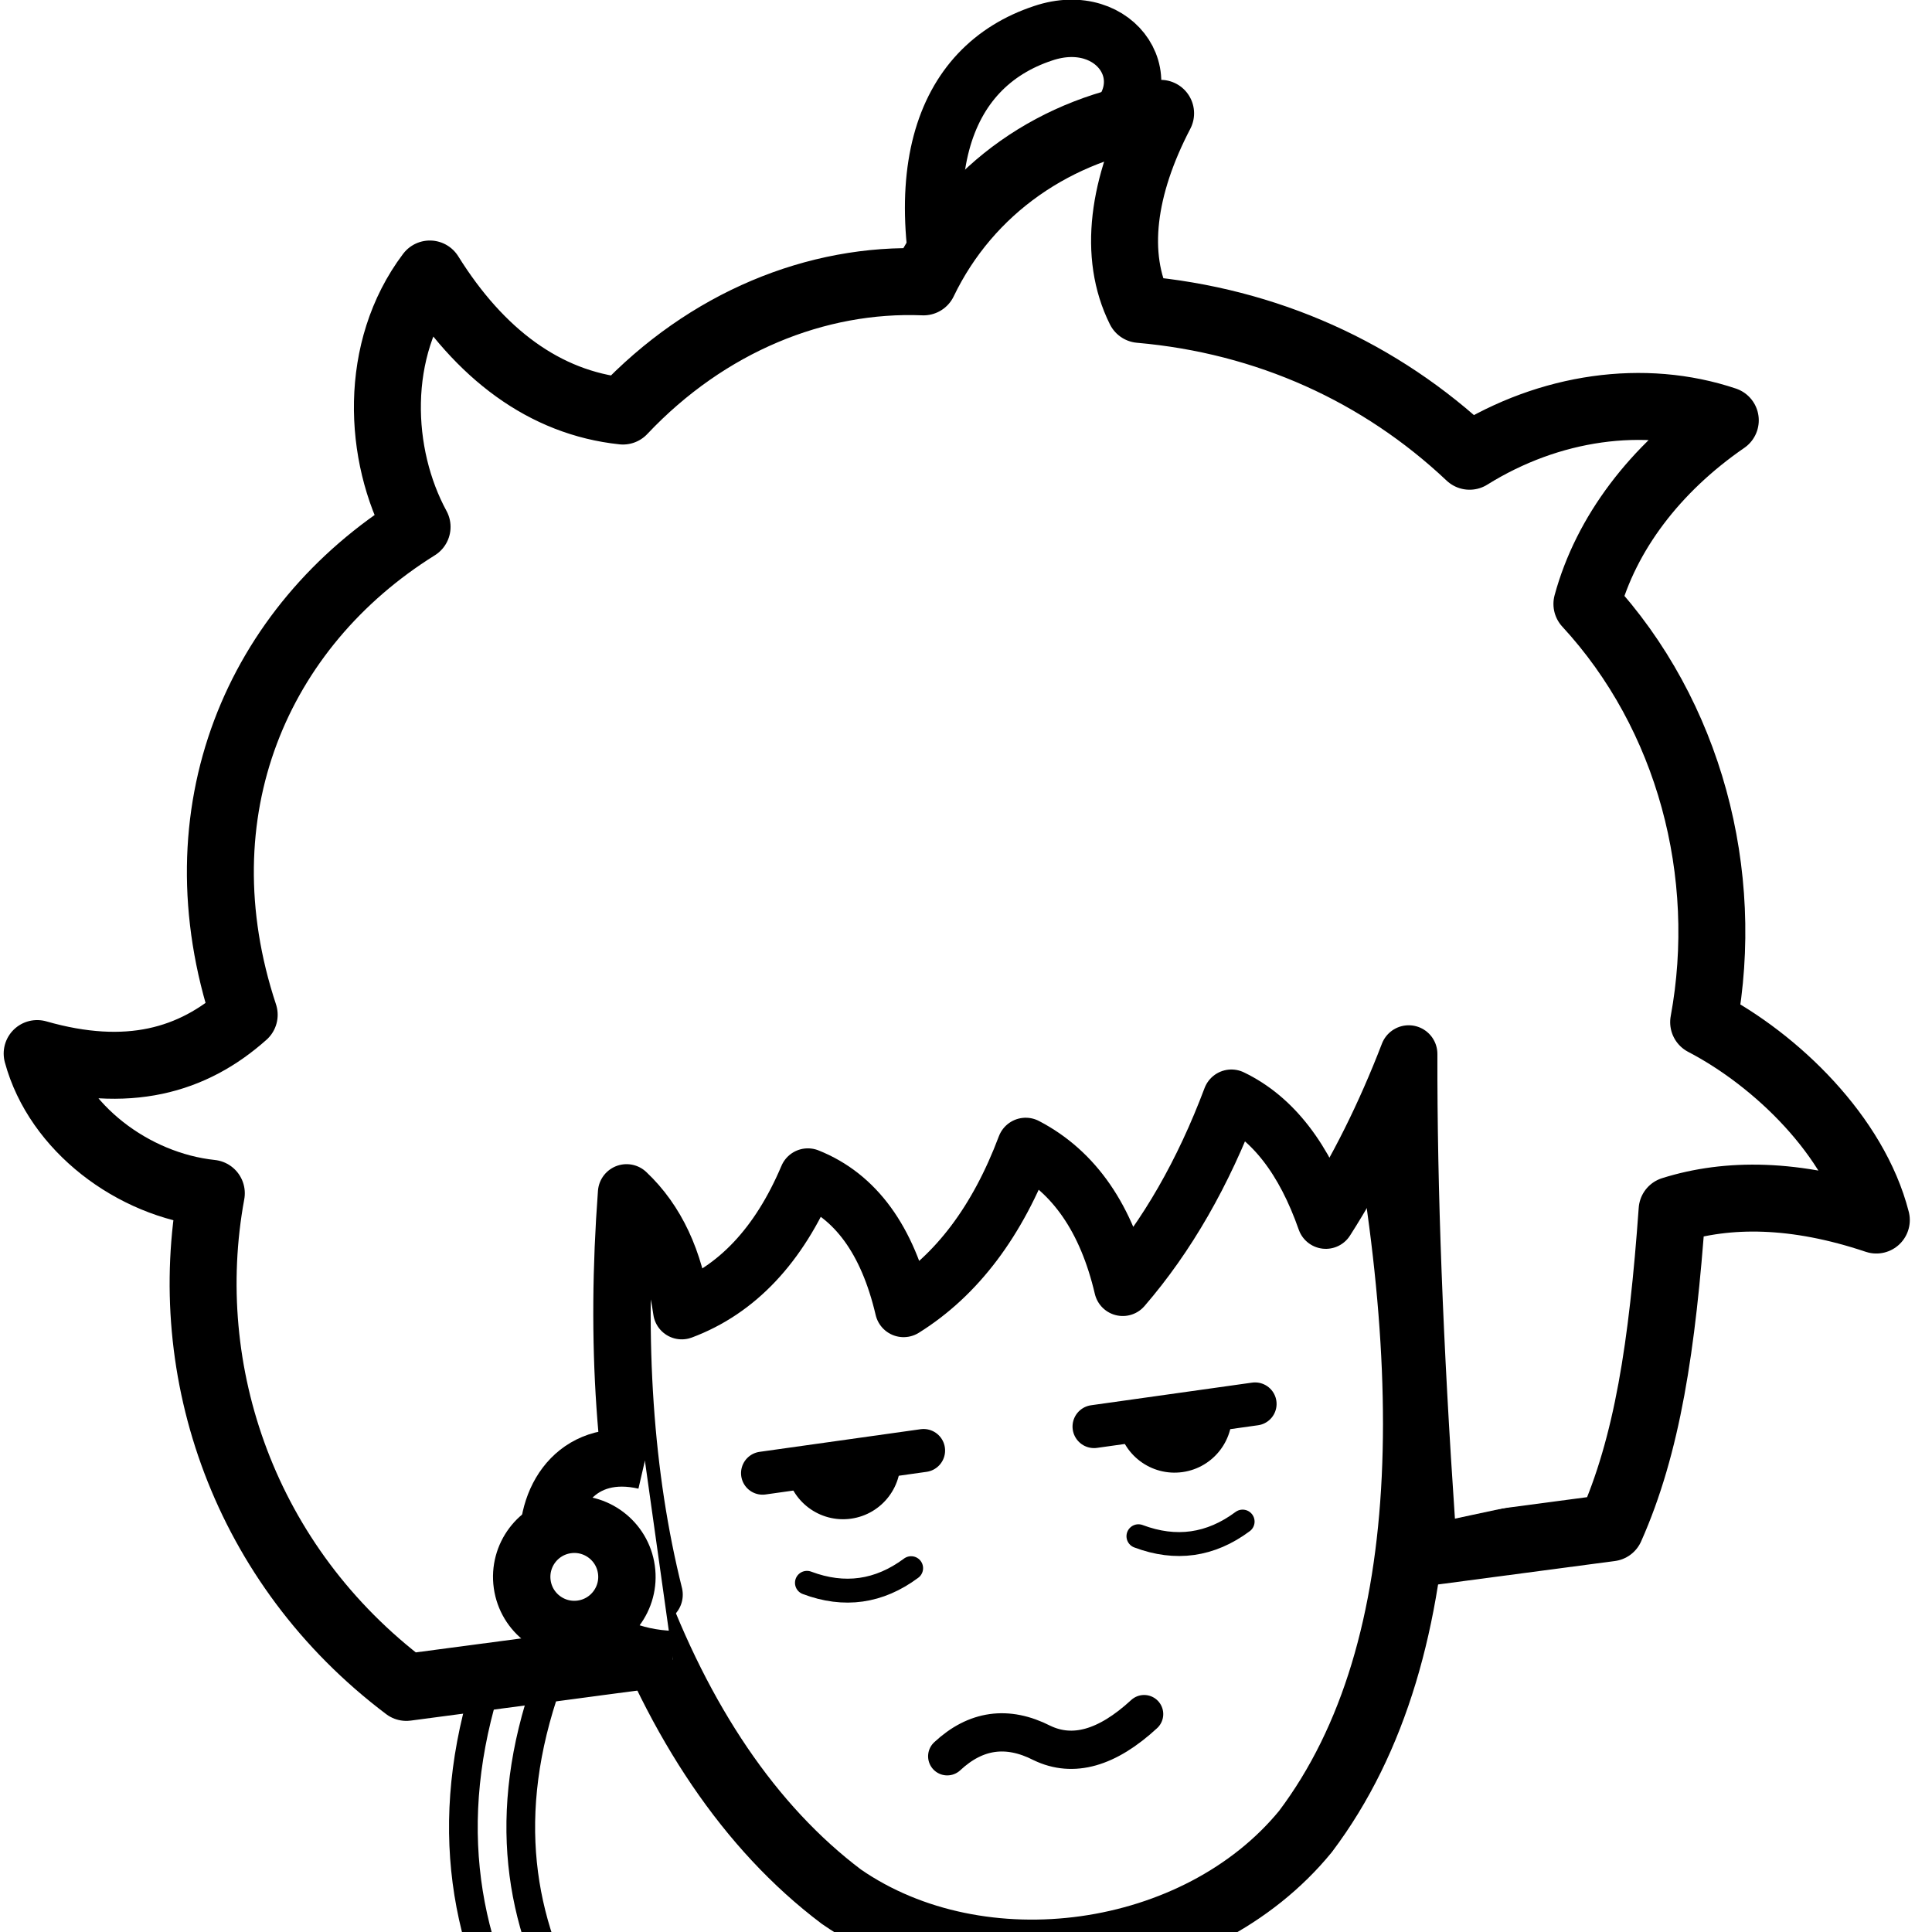
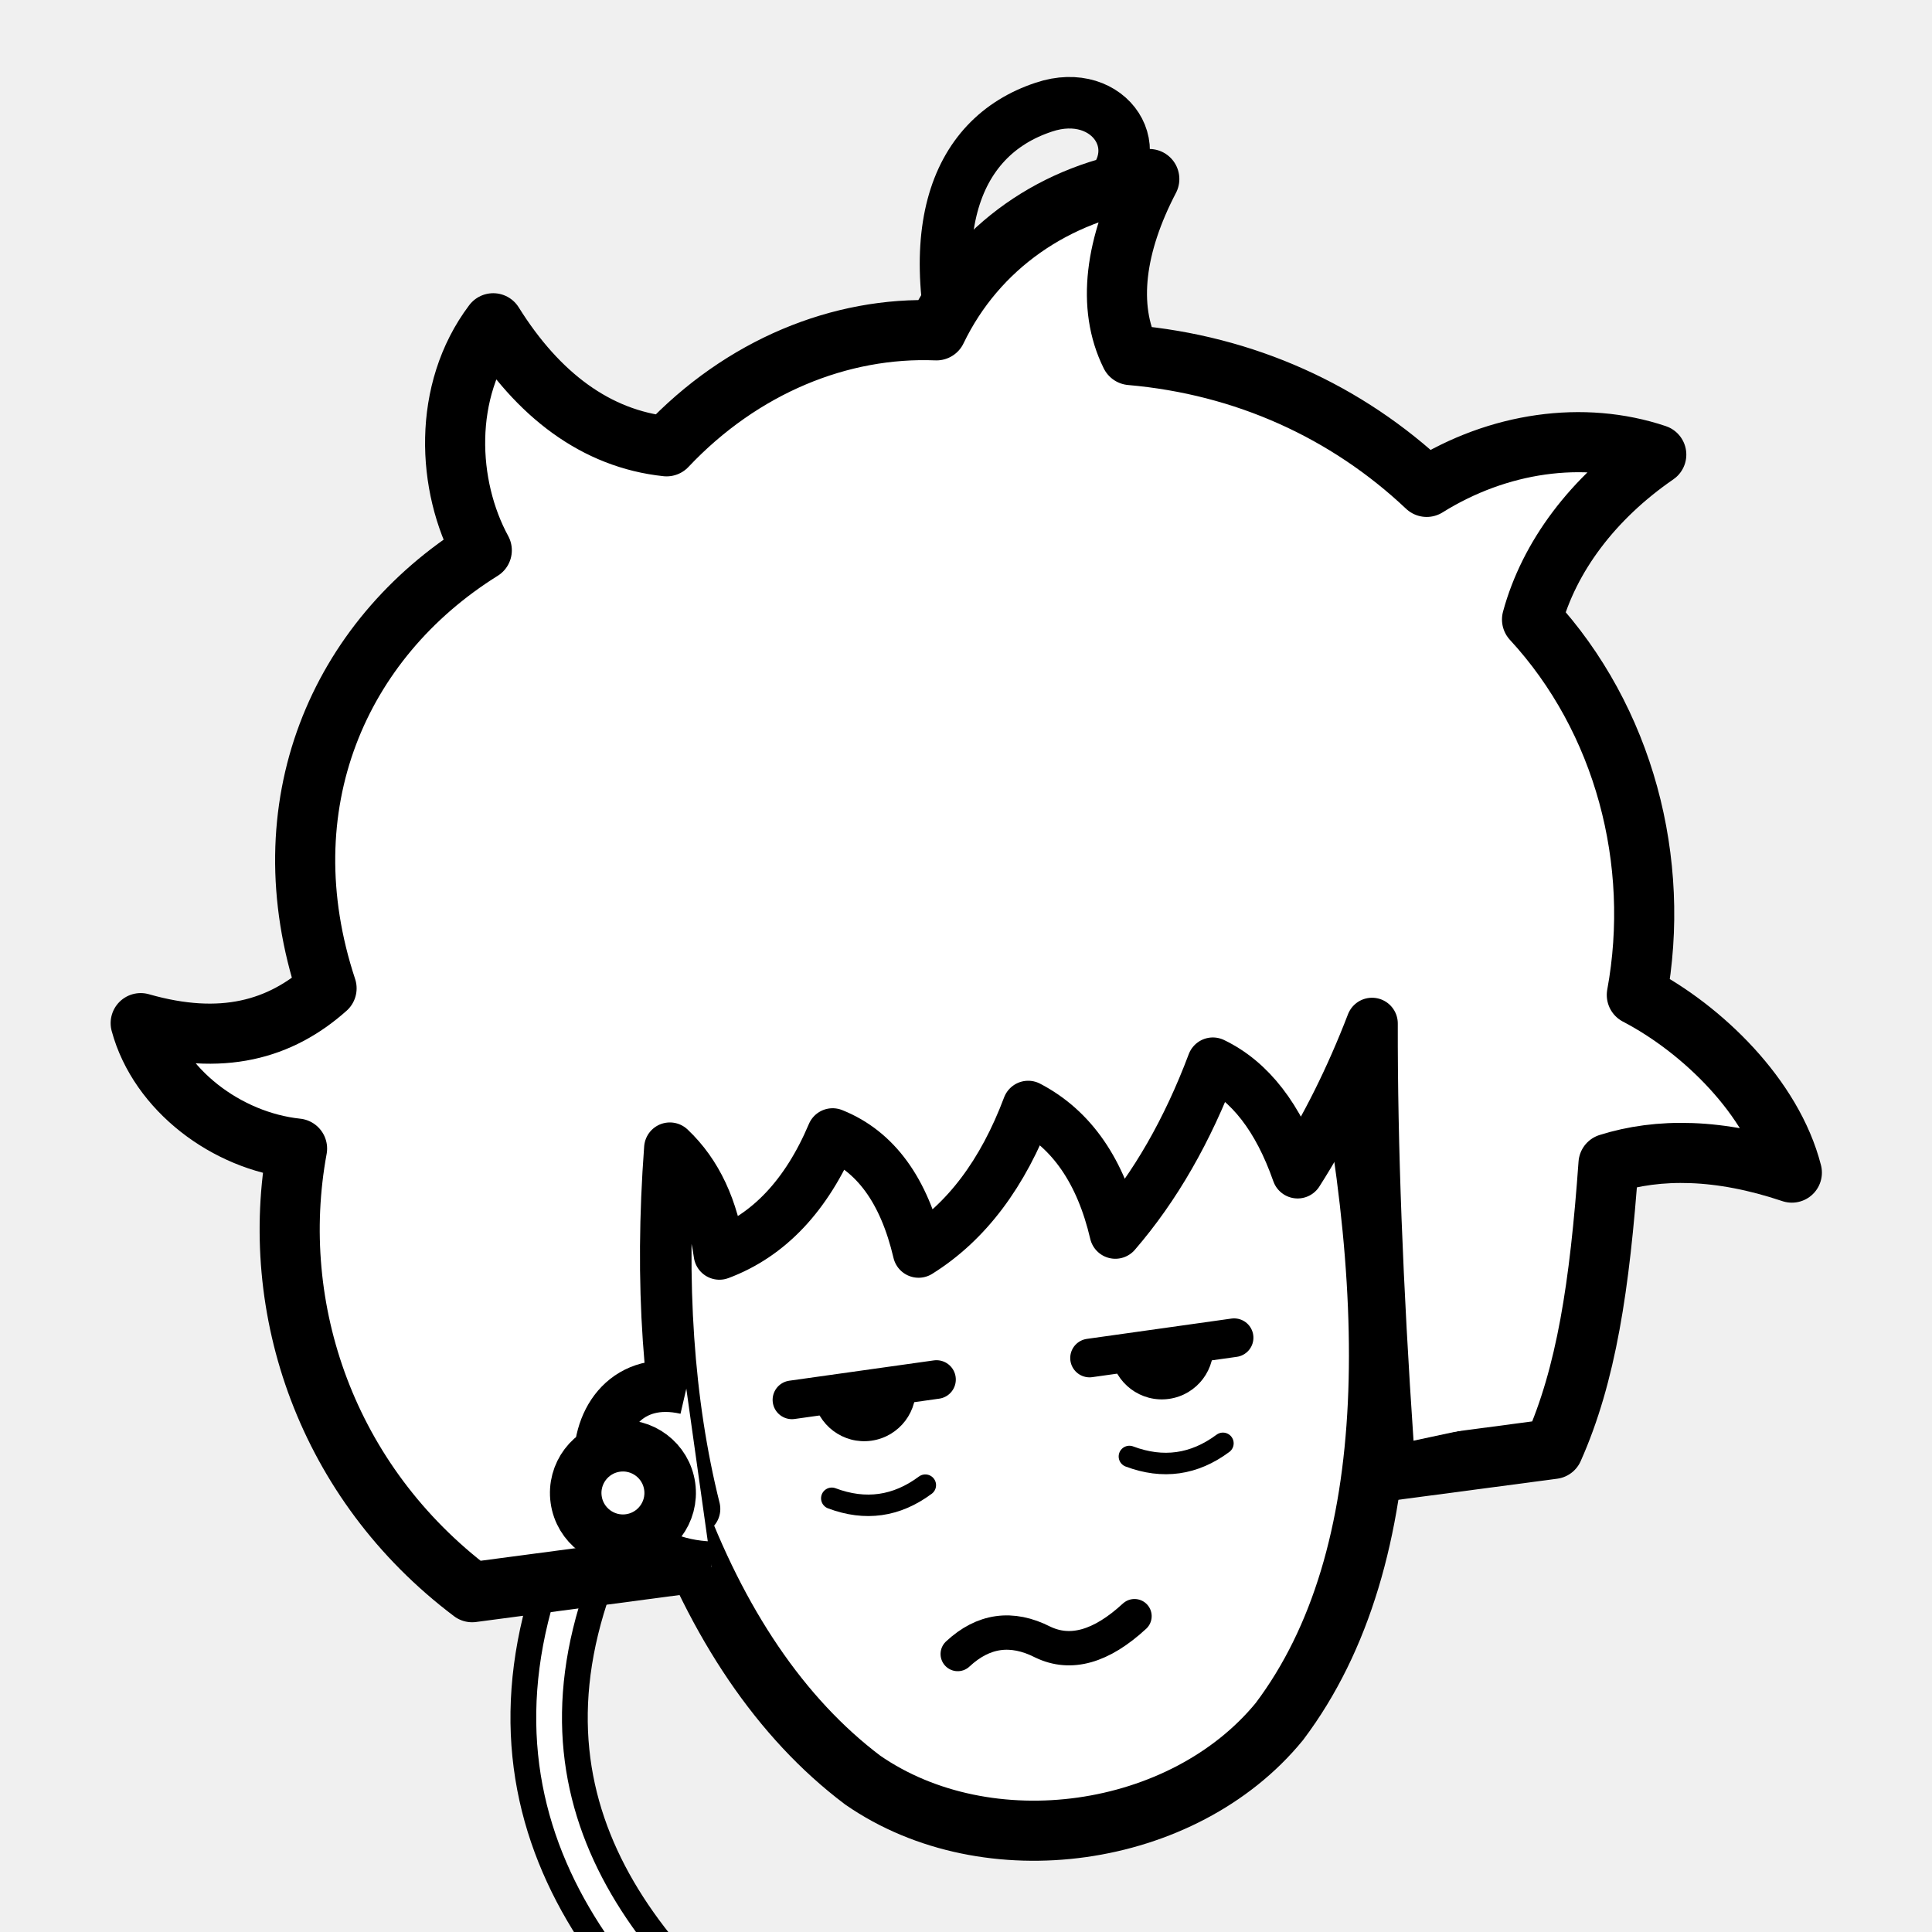
- <svg xmlns="http://www.w3.org/2000/svg" viewBox="56 4 404 404">
-   <rect x="56" y="4" width="404" height="404" fill="#FFFFFF" />
+ <svg xmlns="http://www.w3.org/2000/svg" viewBox="31 -14 450 450">
  <g transform="rotate(-8 256 270)">
    <g stroke="#000" stroke-width="14" stroke-linejoin="round" stroke-linecap="round" fill="#fff">
      <path d="M160 330 C124 386 150 432 190 470 C205 486 212 500 214 520" fill="none" stroke-width="18" />
      <path d="M160 330 C124 386 150 432 190 470 C205 486 212 500 214 520" fill="none" stroke="#fff" stroke-width="6" />
      <path d="M284 84 C276 42 288 20 310 16 C326 13 334 30 320 38" fill="none" stroke-width="12" />
      <path d="M130 340 C100 310 92 268 104 232              C88 228 74 214 72 198 C90 206 104 204 116 196              C108 152 130 116 166 100              C160 84 162 62 176 48 C184 66 196 78 212 82              C232 66 256 60 278 64              C290 46 310 36 332 36 C322 50 318 64 322 76              C348 82 370 96 386 116              C404 108 424 108 440 116 C424 124 412 136 406 150              C424 176 428 210 418 240              C432 250 446 268 448 286 C432 278 418 276 406 278              C400 306 394 326 384 342 Z" />
      <path d="M176 226 C168 300 180 362 214 396 C240 420 286 420 312 396 C346 362 354 300 348 226 Z" />
    </g>
    <path fill="#fff" d="M346 336 Q350 280 356 238            Q346 256 334 270 Q330 250 318 242 Q306 264 290 278 Q288 256 274 246            Q262 268 244 276 Q242 254 228 246 Q216 266 198 270 Q198 254 190 244            Q180 290 184 328 L144 322 L142 150 L378 150 L374 334 Z" />
    <path fill="none" stroke="#000" stroke-width="12" stroke-linejoin="round" stroke-linecap="round" d="M346 336 Q350 280 356 238            Q346 256 334 270 Q330 250 318 242 Q306 264 290 278 Q288 256 274 246            Q262 268 244 276 Q242 254 228 246 Q216 266 198 270 Q198 254 190 244            Q180 290 184 328" />
    <g stroke="#000" stroke-width="12" stroke-linejoin="round" fill="#fff">
      <path d="M186 300 C160 290 152 336 186 342" />
      <circle cx="168" cy="322" r="11" />
    </g>
    <g stroke="#000" stroke-linecap="round" fill="#000">
      <path d="M210 306 h34" stroke-width="9" fill="none" />
      <path d="M216 306 a11 11 0 0 0 22 0 z" stroke-width="2" />
      <path d="M280 306 h34" stroke-width="9" fill="none" />
      <path d="M286 306 a11 11 0 0 0 22 0 z" stroke-width="2" />
      <path d="M216 330 q11 6 22 0" stroke-width="5" fill="none" />
      <path d="M286 330 q11 6 22 0" stroke-width="5" fill="none" />
      <path d="M240 370 q10 -7 20 0 q9 6 22 -3" stroke-width="8" fill="none" />
    </g>
  </g>
</svg>
